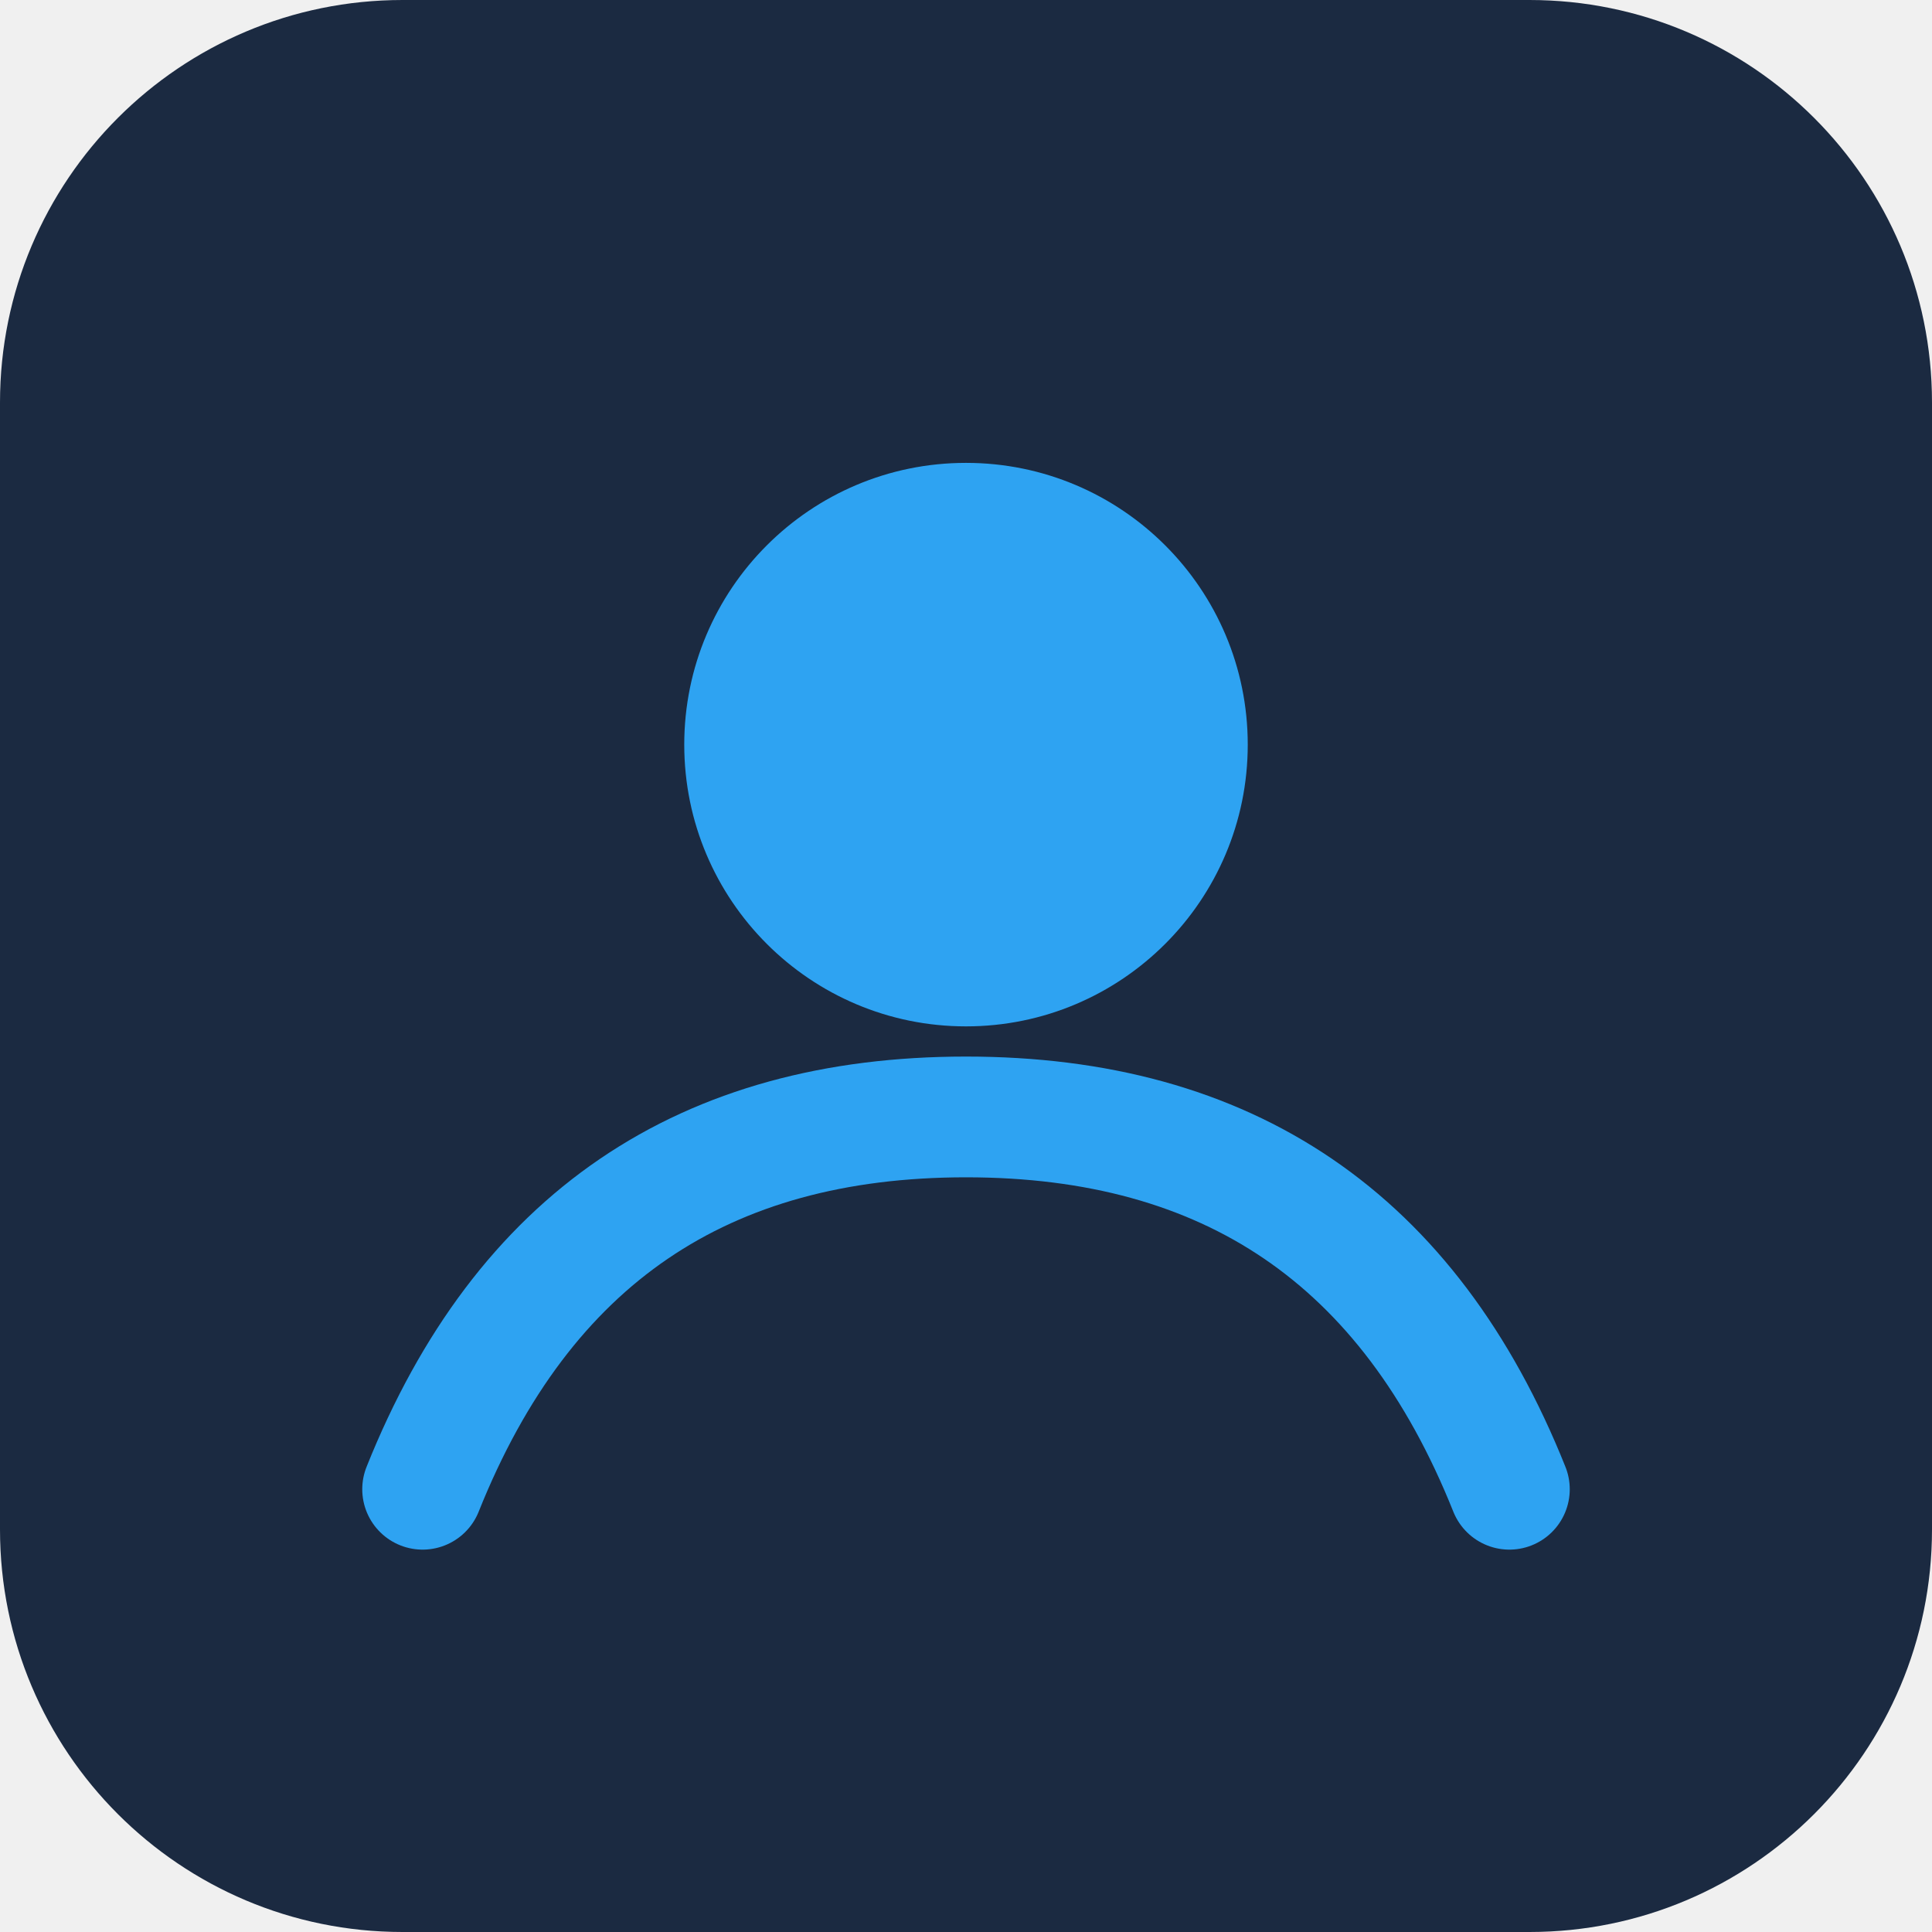
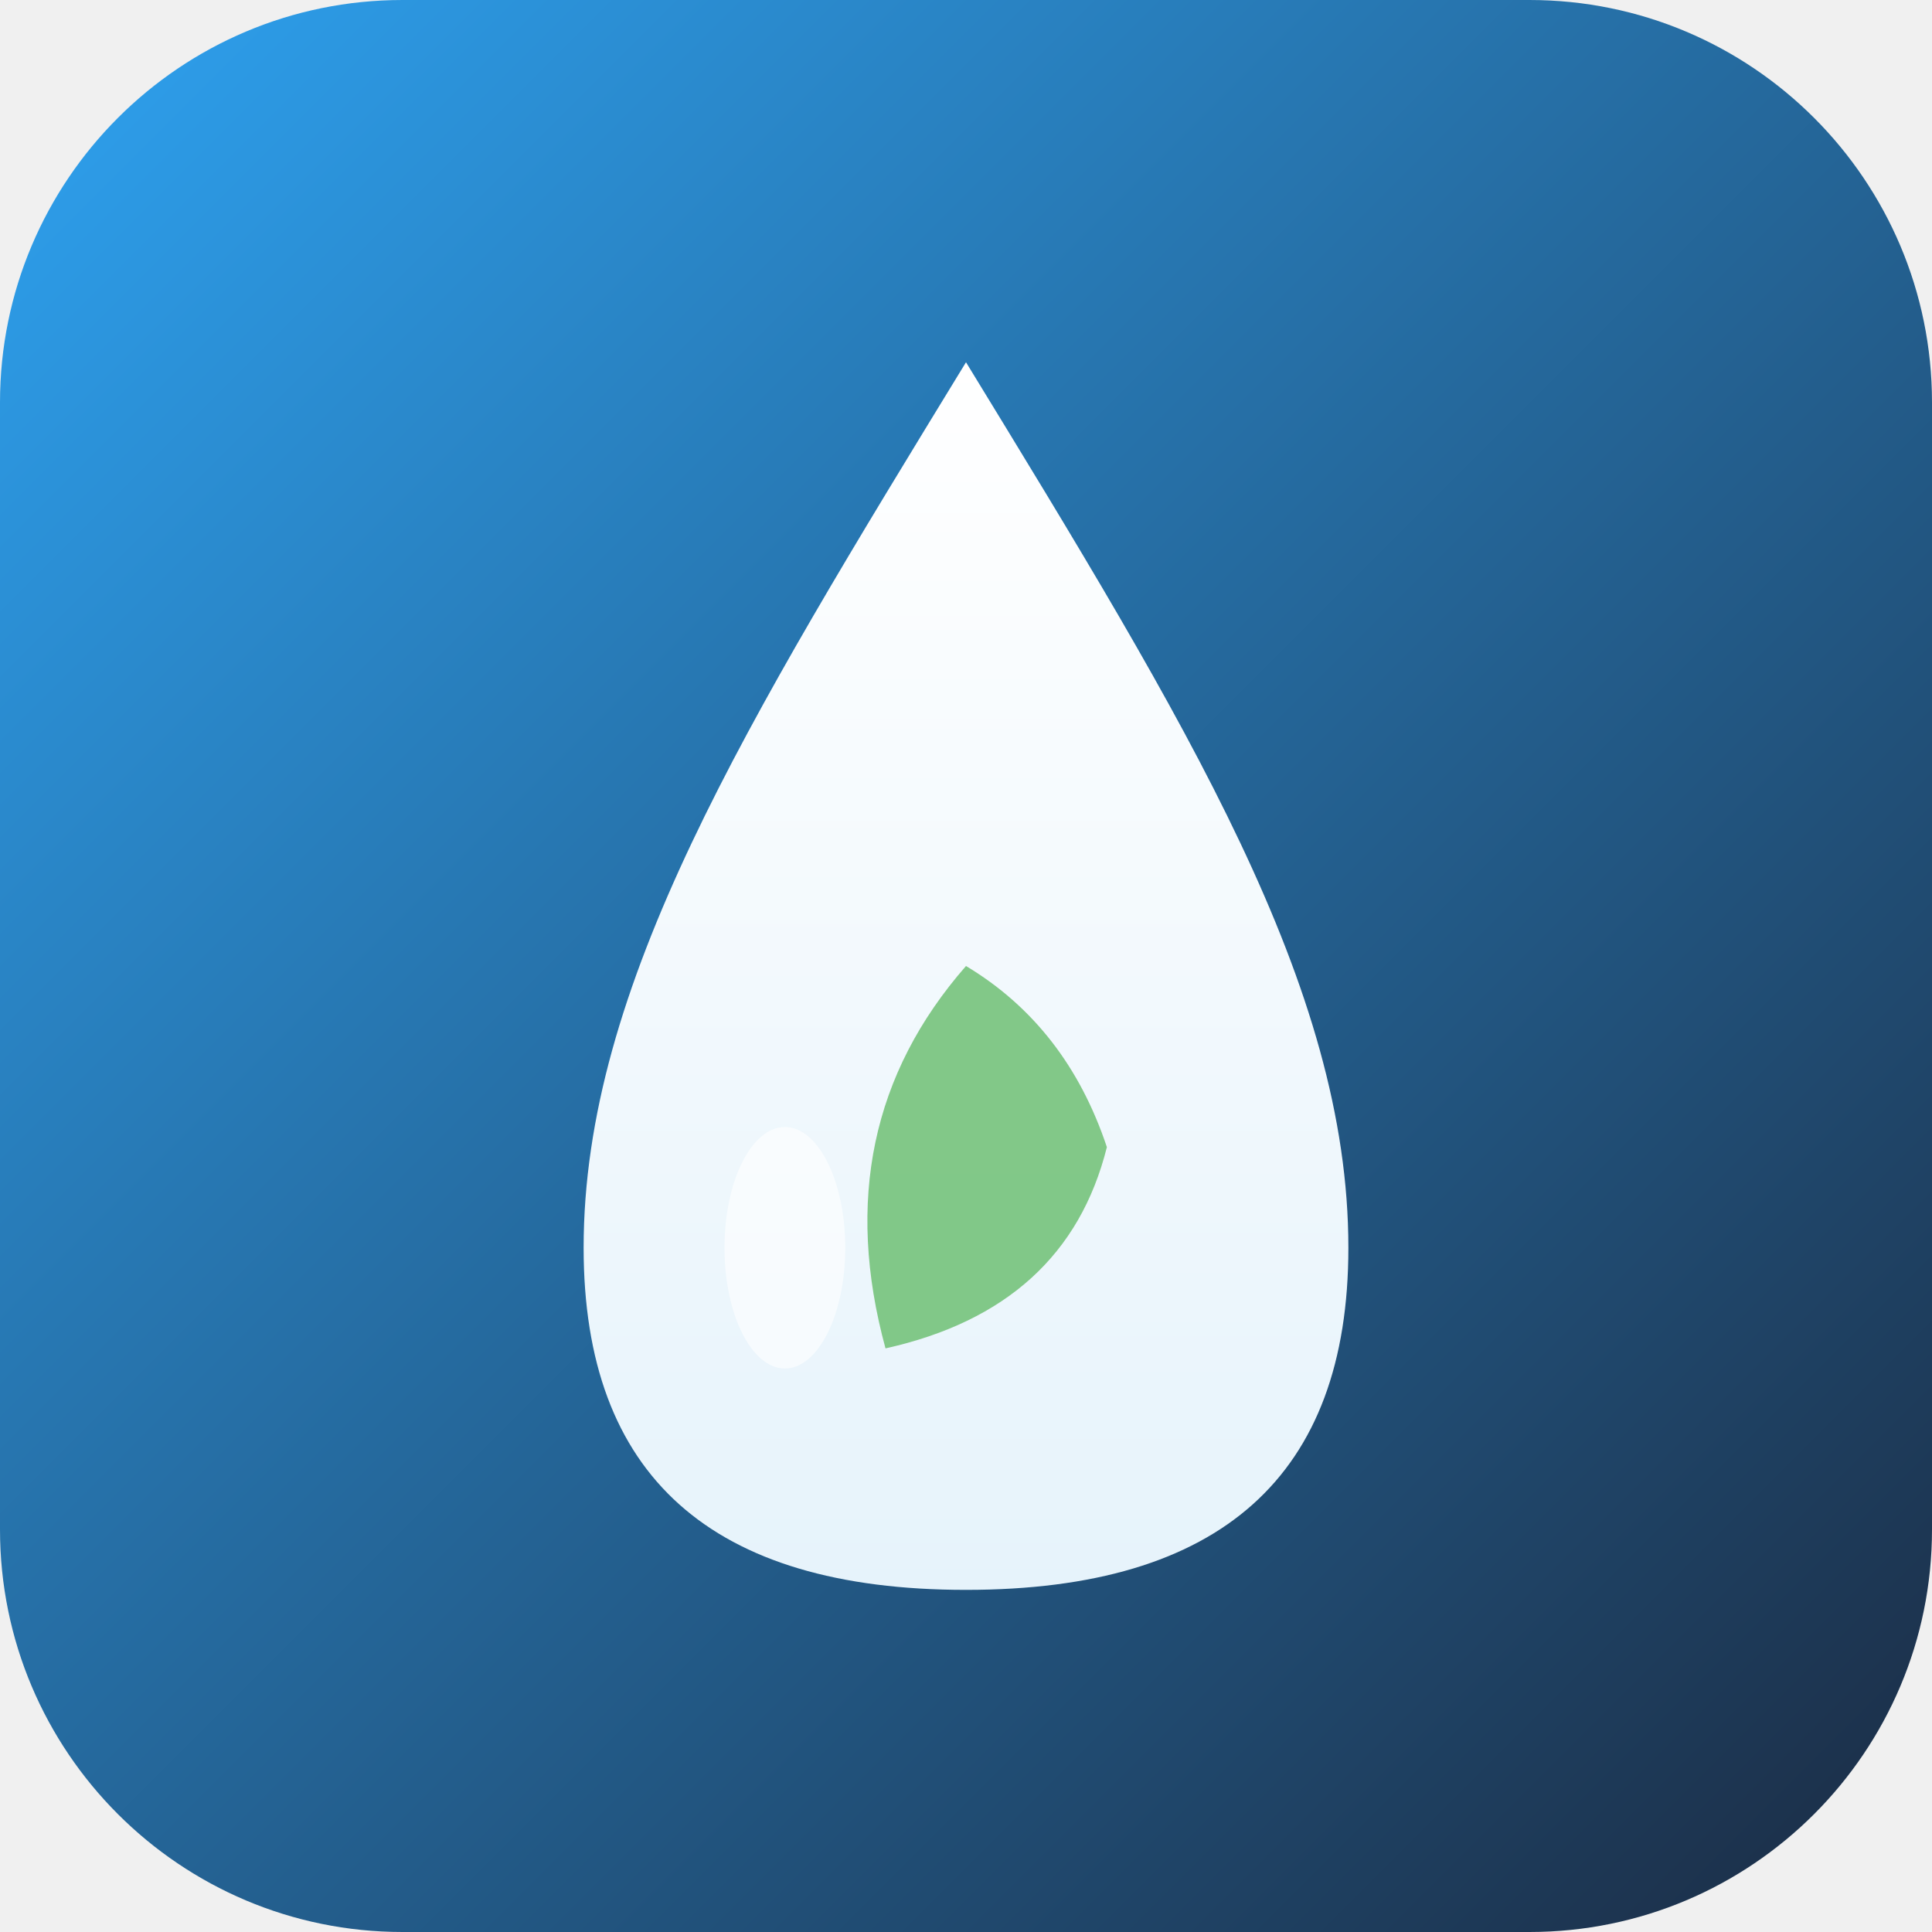
<svg xmlns="http://www.w3.org/2000/svg" viewBox="0 0 192 192">
-   <rect width="192" height="192" rx="40" fill="#1B2A41" />
-   <circle cx="96" cy="74" r="28" fill="#2EA3F2" />
-   <path d="M42 148c10-25 28-37 54-37s44 12 54 37" fill="none" stroke="#2EA3F2" stroke-width="12" stroke-linecap="round" />
+   <defs>
+     <linearGradient id="bg" x1="0%" y1="0%" x2="100%" y2="100%">
+       <stop offset="0%" stop-color="#2EA3F2" />
+       <stop offset="100%" stop-color="#1B2A41" />
+     </linearGradient>
+     <linearGradient id="drop" x1="50%" y1="0%" x2="50%" y2="100%">
+       <stop offset="0%" stop-color="#FFFFFF" />
+       <stop offset="100%" stop-color="#E6F3FB" />
+     </linearGradient>
+   </defs>
+   <rect width="192" height="192" rx="40" fill="url(#bg)" />
+   <path d="M96 36 C74 72 58 98 58 124 Q58 158 96 158 Q134 158 134 124 C134 98 118 72 96 36 Z" fill="url(#drop)" />
+   <path d="M96 96 Q82 112 88 134 Q106 130 110 114 Q106 102 96 96 Z" fill="#6FBF73" opacity="0.85" />
+   <ellipse cx="78" cy="124" rx="6" ry="12" fill="#FFFFFF" opacity="0.6" />
</svg>
